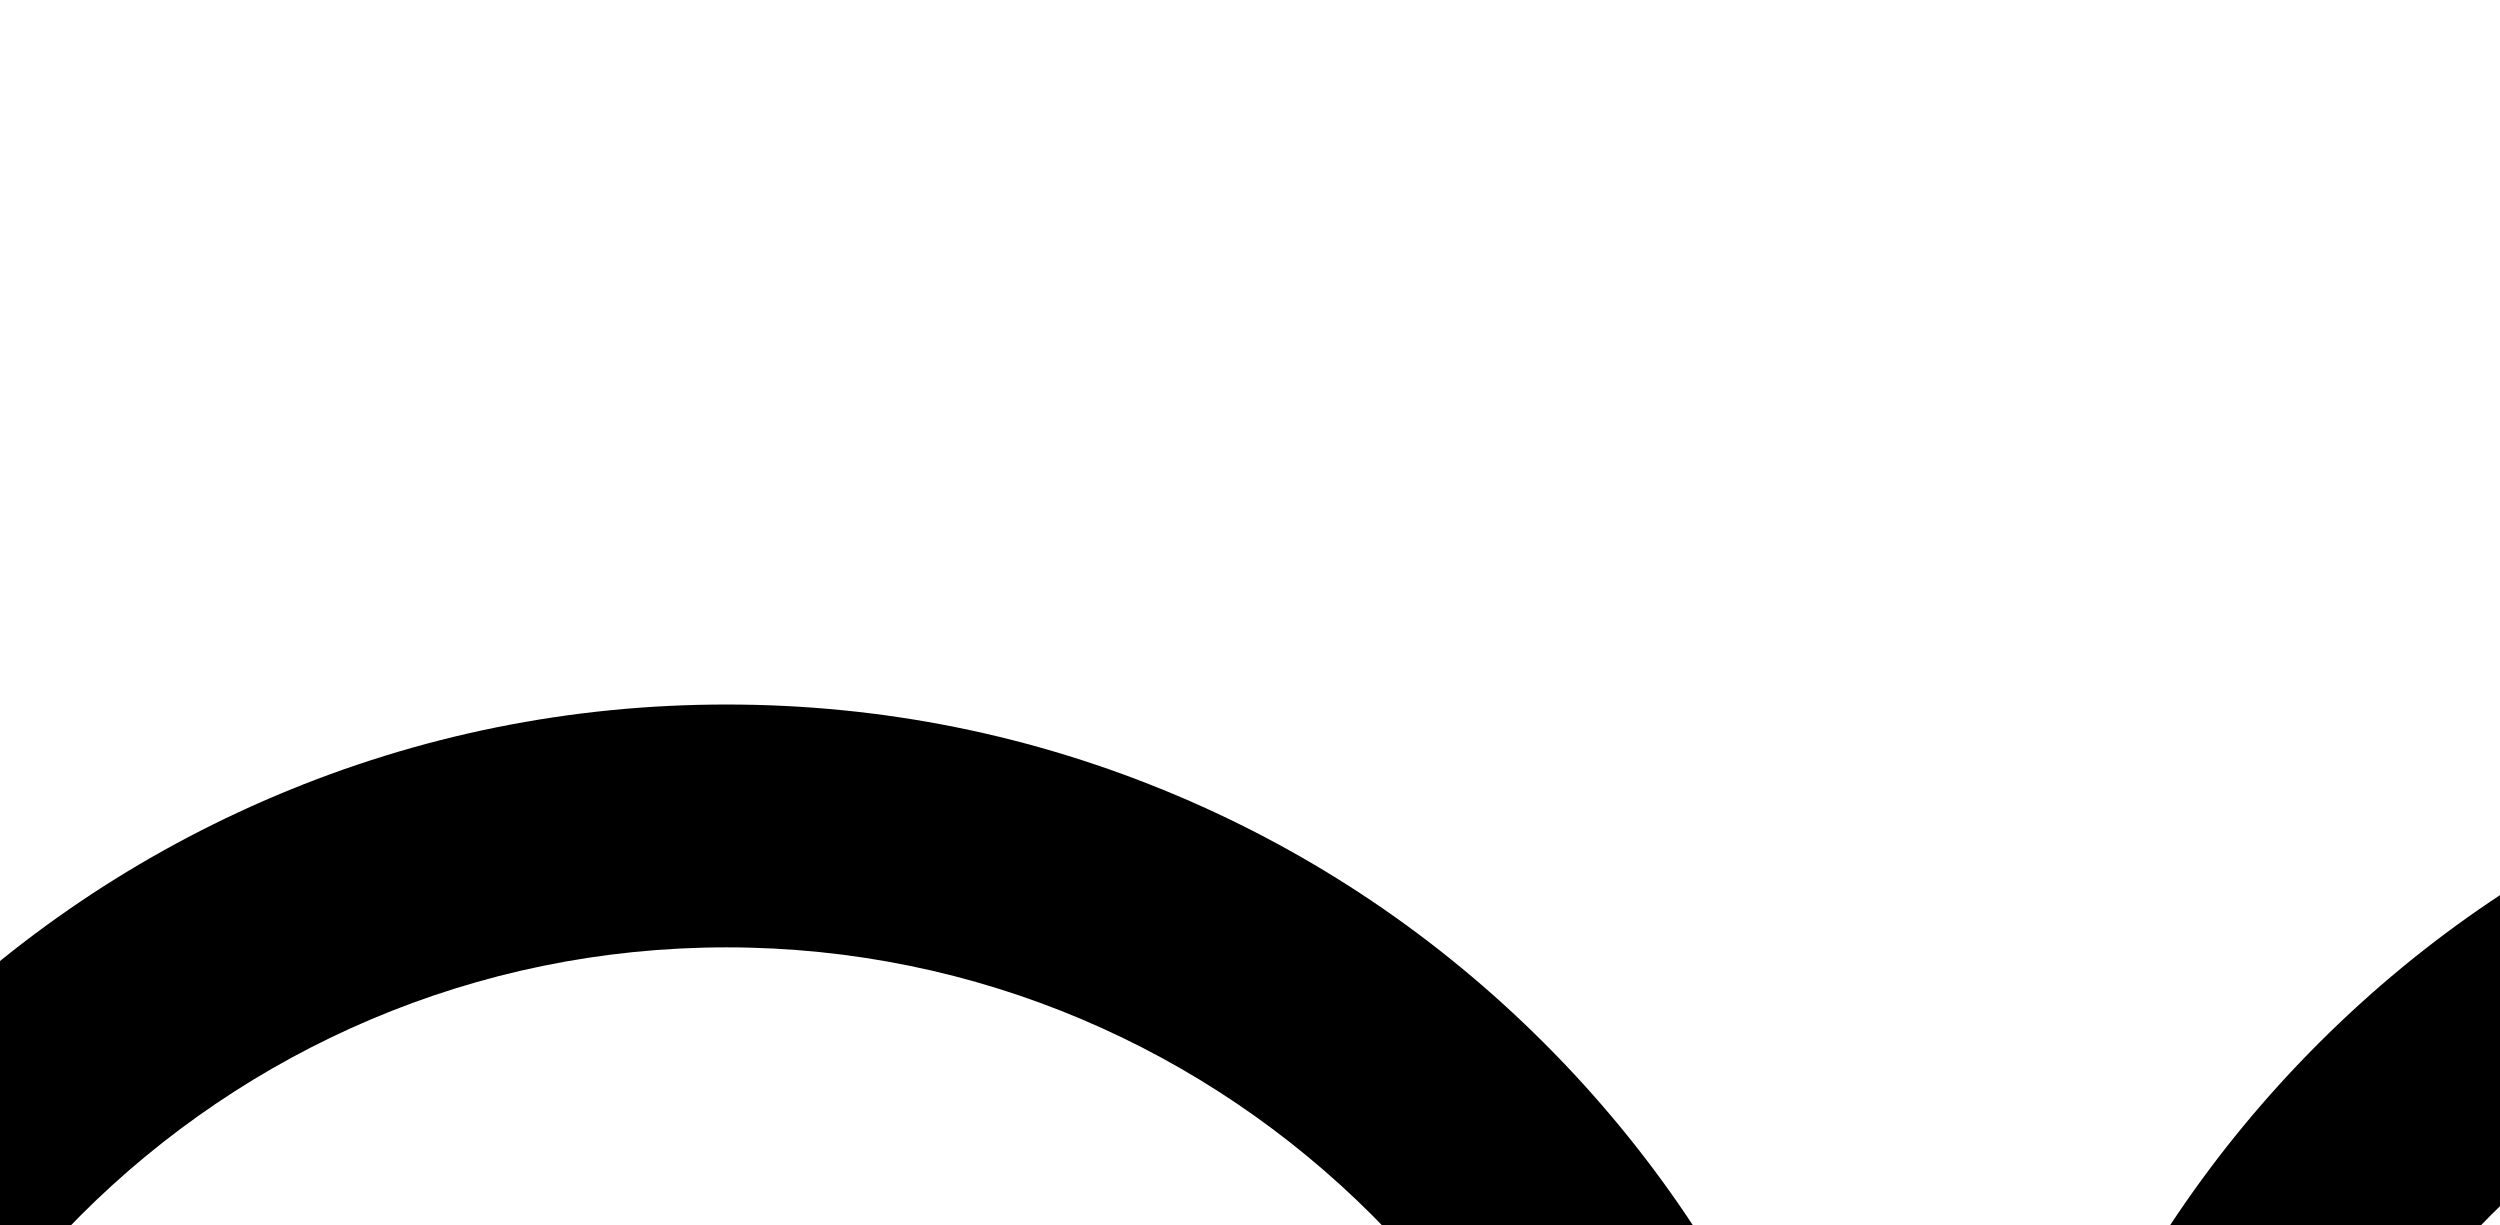
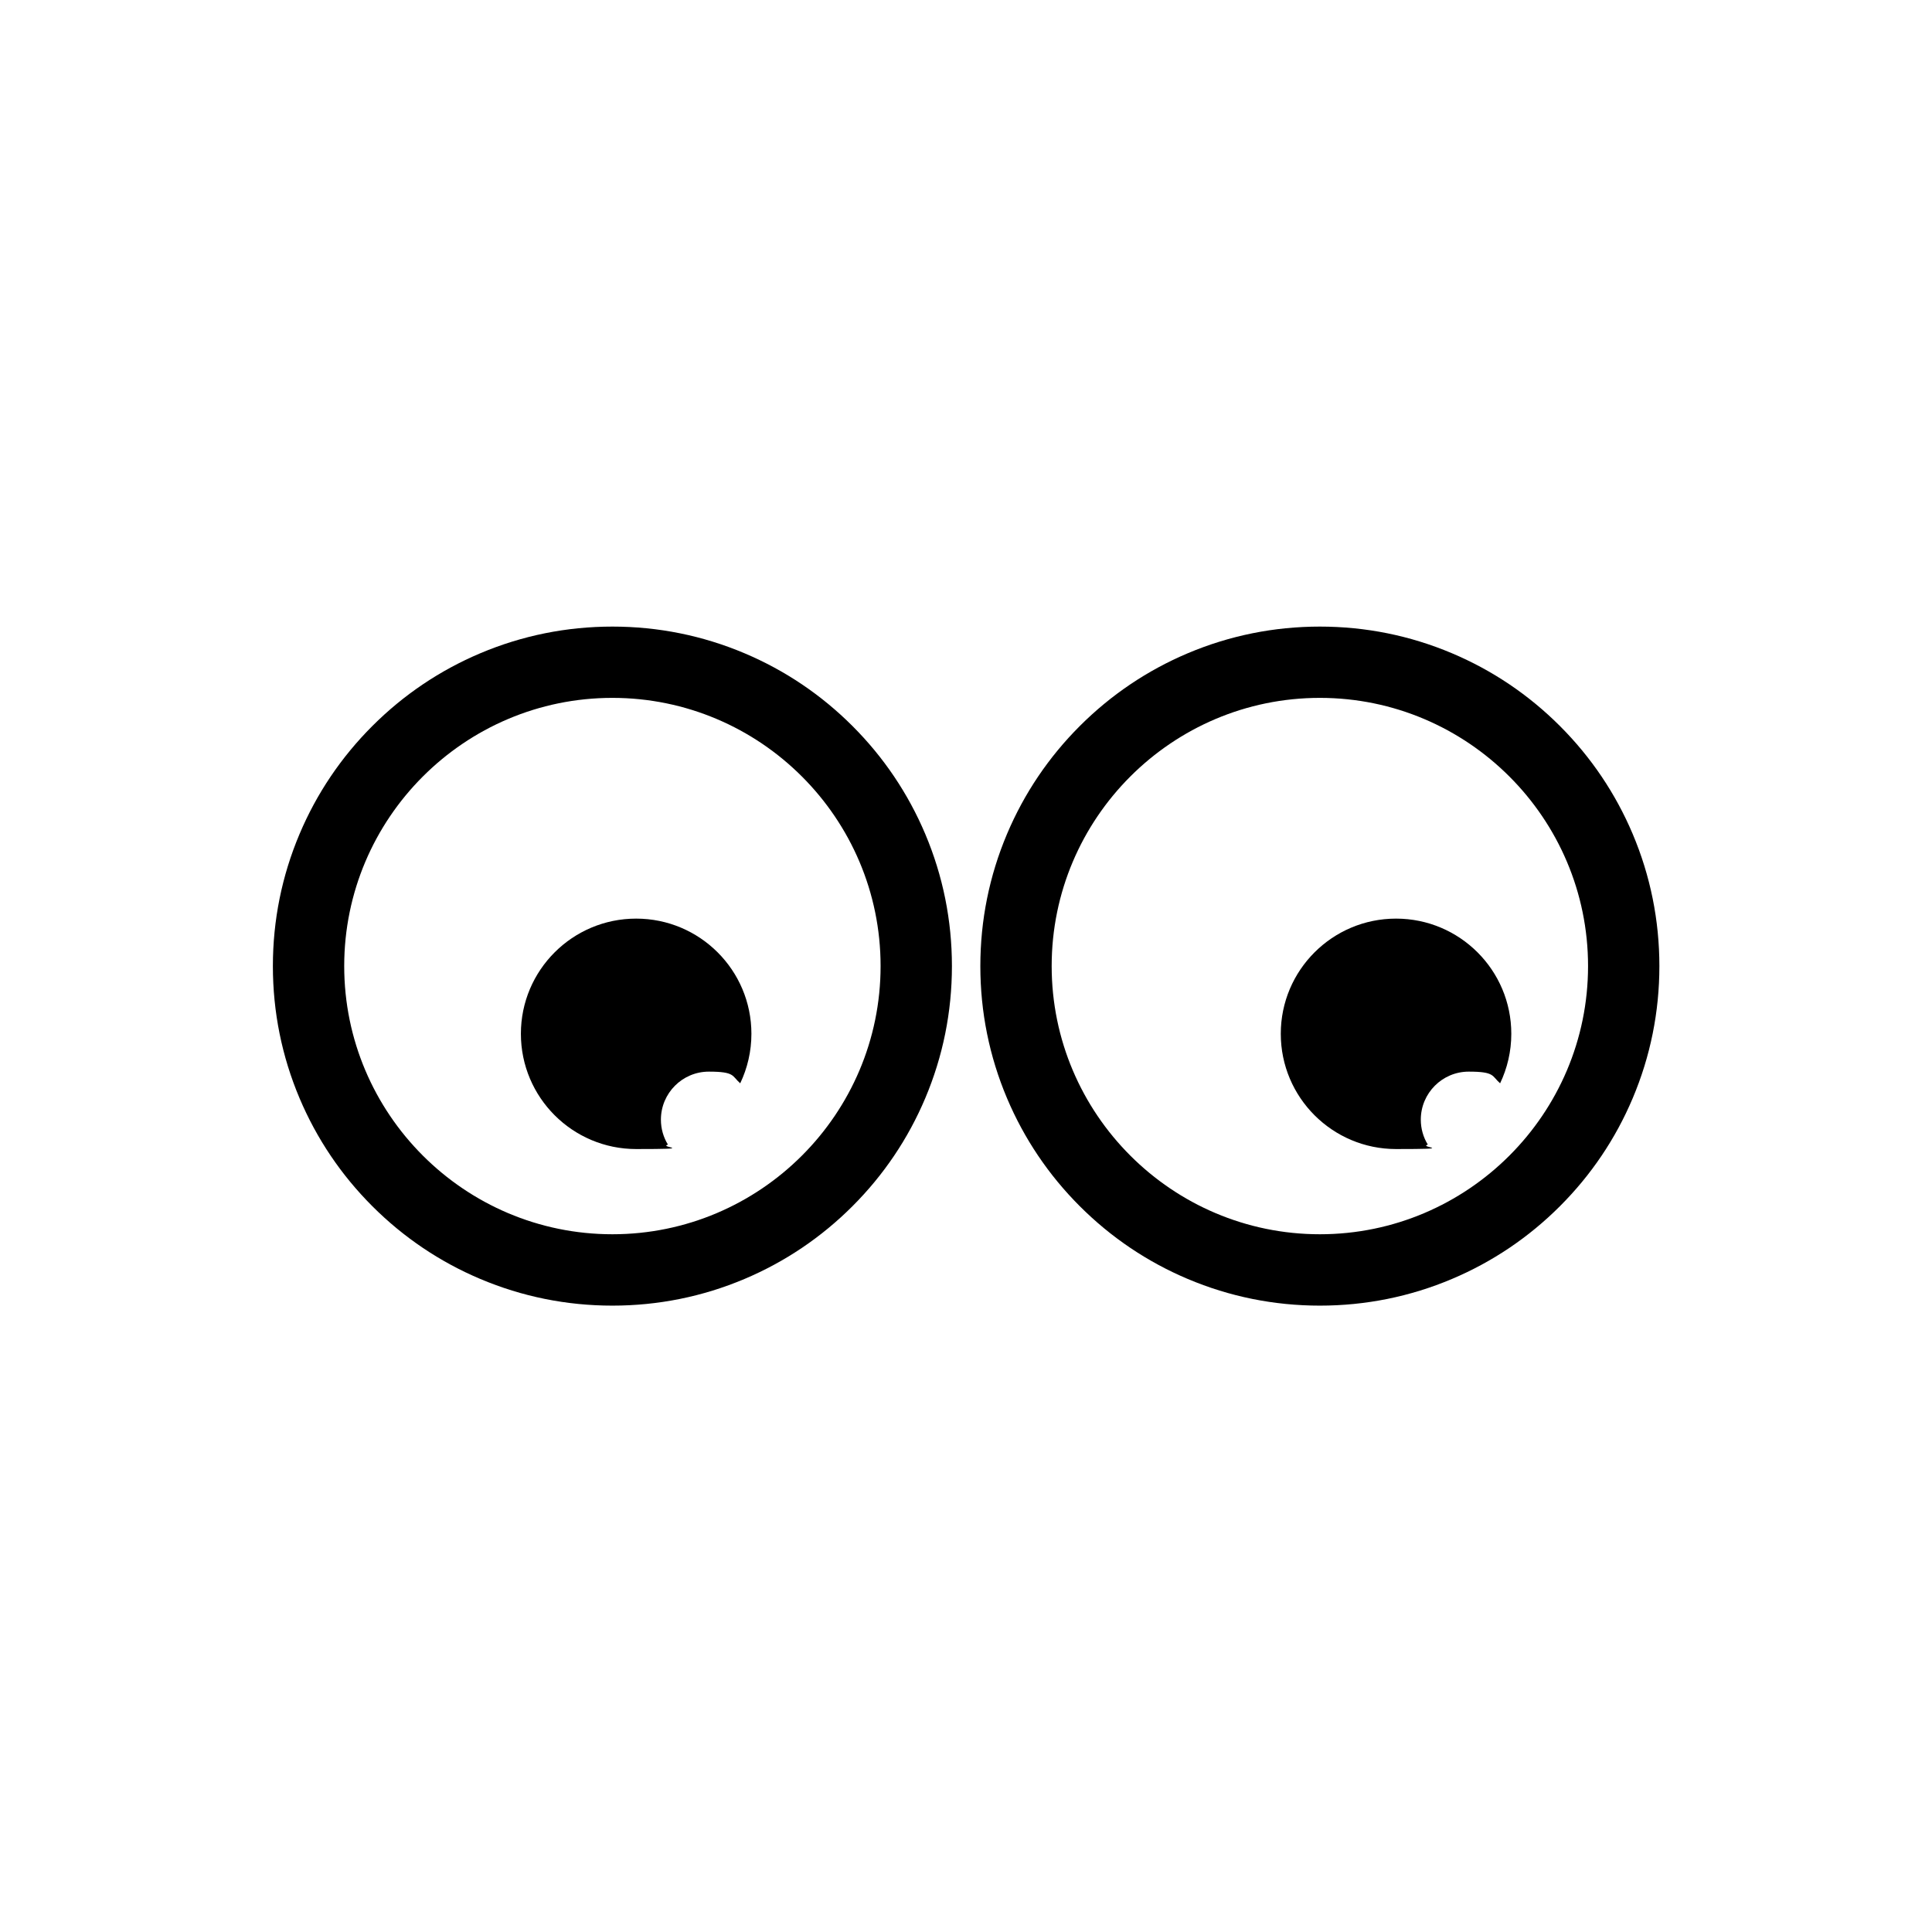
- <svg xmlns="http://www.w3.org/2000/svg" id="Layer_1" data-name="Layer 1" viewBox="467.15 0 1665.68 815.83">
-   <g fill="currentColor">
-     <path d="M2991.4,1393.6c0-144.4-117.2-261.4-261.6-261.4s-261.6,117-261.6,261.4,117.2,261.6,261.6,261.6,49.2-3.6,72.1-10.1c-10.1-16.4-15.9-35.9-15.9-56.6,0-60.2,48.8-109,108.8-109s52.2,10.1,71.2,26.5c16.2-34,25.4-72.1,25.4-112.4Z" />
-     <path d="M1266.7,1393.6c0-144.4-117.2-261.4-261.6-261.4s-261.6,117-261.6,261.4c0,144.4,117.2,261.6,261.6,261.6s49.2-3.6,72.1-10.1c-10.1-16.4-15.9-35.9-15.9-56.6,0-60.2,48.8-109,108.8-109s52.2,10.1,71.2,26.5c16.2-34,25.4-72.1,25.4-112.4Z" />
-     <path d="M951.2,2010.6c-104,0-204.9-20.4-300-60.6-91.8-38.8-174.2-94.4-244.9-165.1-70.8-70.8-126.3-153.2-165.1-244.9-40.2-95.1-60.6-196-60.6-300s20.4-204.9,60.6-300c38.8-91.8,94.4-174.2,165.1-244.9,70.8-70.8,153.2-126.3,244.9-165.1,95.1-40.2,196-60.6,300-60.6s204.9,20.4,300,60.6c91.8,38.8,174.2,94.4,244.9,165.1,70.8,70.8,126.3,153.2,165.1,244.9,40.2,95.1,60.6,196,60.6,300s-20.4,204.9-60.6,300c-38.8,91.8-94.4,174.2-165.1,244.9-70.8,70.8-153.2,126.3-244.9,165.1-95.1,40.2-196,60.6-300,60.6ZM951.2,631.2c-335.7,0-608.7,273.1-608.7,608.7s273.1,608.7,608.7,608.7,608.7-273.1,608.7-608.7-273.1-608.7-608.7-608.7Z" />
-     <path d="M2556.9,2010.6c-104,0-204.9-20.4-300-60.6-91.8-38.8-174.2-94.4-244.9-165.1-70.8-70.8-126.3-153.2-165.1-244.9-40.2-95.1-60.6-196-60.6-300s20.4-204.9,60.6-300c38.8-91.8,94.4-174.2,165.1-244.9,70.8-70.8,153.2-126.3,244.9-165.1,95.1-40.2,196-60.6,300-60.6s204.9,20.4,300,60.6c91.8,38.8,174.2,94.4,244.9,165.1,70.8,70.8,126.3,153.2,165.1,244.9,40.2,95.1,60.6,196,60.6,300s-20.4,204.9-60.6,300c-38.8,91.8-94.4,174.2-165.1,244.9-70.8,70.8-153.2,126.3-244.9,165.1-95.1,40.2-196,60.6-300,60.6ZM2556.9,631.2c-335.7,0-608.7,273.1-608.7,608.7s273.1,608.7,608.7,608.7,608.7-273.1,608.7-608.7-273.1-608.7-608.7-608.7Z" />
+ <svg xmlns="http://www.w3.org/2000/svg" viewBox="0 0 3508 3508">
+   <g transform="translate(351 351) scale(0.8)">
+     <g transform="translate(0 514)">
+       <path fill="currentColor" d="M2991.4,1393.6c0-144.4-117.2-261.4-261.6-261.4s-261.6,117-261.6,261.4,117.2,261.6,261.6,261.6,49.2-3.6,72.1-10.1c-10.1-16.4-15.9-35.9-15.9-56.6,0-60.2,48.8-109,108.8-109s52.2,10.1,71.2,26.5c16.2-34,25.4-72.1,25.4-112.4Z" />
+       <path fill="currentColor" d="M1266.7,1393.6c0-144.4-117.2-261.4-261.6-261.4s-261.6,117-261.6,261.4c0,144.4,117.2,261.6,261.6,261.6s49.2-3.6,72.1-10.1c-10.1-16.4-15.9-35.9-15.9-56.6,0-60.2,48.8-109,108.8-109s52.2,10.1,71.2,26.5c16.2-34,25.4-72.1,25.4-112.4Z" />
+       <path fill="currentColor" d="M951.2,2010.6c-104,0-204.9-20.4-300-60.6-91.8-38.8-174.2-94.4-244.9-165.1-70.8-70.8-126.3-153.2-165.1-244.9-40.2-95.1-60.6-196-60.6-300s20.4-204.9,60.6-300c38.8-91.8,94.4-174.2,165.1-244.9,70.8-70.8,153.2-126.3,244.9-165.1,95.1-40.2,196-60.6,300-60.6s204.9,20.4,300,60.6c91.8,38.8,174.2,94.4,244.9,165.1,70.8,70.8,126.3,153.2,165.1,244.9,40.2,95.1,60.6,196,60.6,300s-20.4,204.9-60.6,300c-38.8,91.8-94.4,174.2-165.1,244.9-70.8,70.8-153.2,126.3-244.9,165.1-95.1,40.2-196,60.6-300,60.6ZM951.2,631.2c-335.7,0-608.7,273.1-608.7,608.7s273.1,608.7,608.7,608.7,608.7-273.1,608.7-608.7-273.1-608.7-608.7-608.7Z" />
+       <path fill="currentColor" d="M2556.9,2010.6c-104,0-204.9-20.4-300-60.6-91.8-38.8-174.2-94.4-244.9-165.1-70.8-70.8-126.3-153.2-165.1-244.9-40.2-95.1-60.6-196-60.6-300s20.4-204.9,60.6-300c38.8-91.8,94.4-174.2,165.1-244.9,70.8-70.8,153.2-126.3,244.9-165.1,95.1-40.2,196-60.6,300-60.6s204.9,20.4,300,60.6c91.8,38.8,174.2,94.4,244.9,165.1,70.8,70.8,126.3,153.2,165.1,244.9,40.2,95.1,60.6,196,60.6,300s-20.4,204.9-60.6,300c-38.8,91.8-94.4,174.2-165.1,244.9-70.8,70.8-153.2,126.3-244.9,165.1-95.1,40.2-196,60.6-300,60.6ZM2556.9,631.2c-335.7,0-608.7,273.1-608.7,608.7s273.1,608.7,608.7,608.7,608.7-273.1,608.7-608.7-273.1-608.7-608.7-608.7Z" />
+     </g>
  </g>
</svg>
